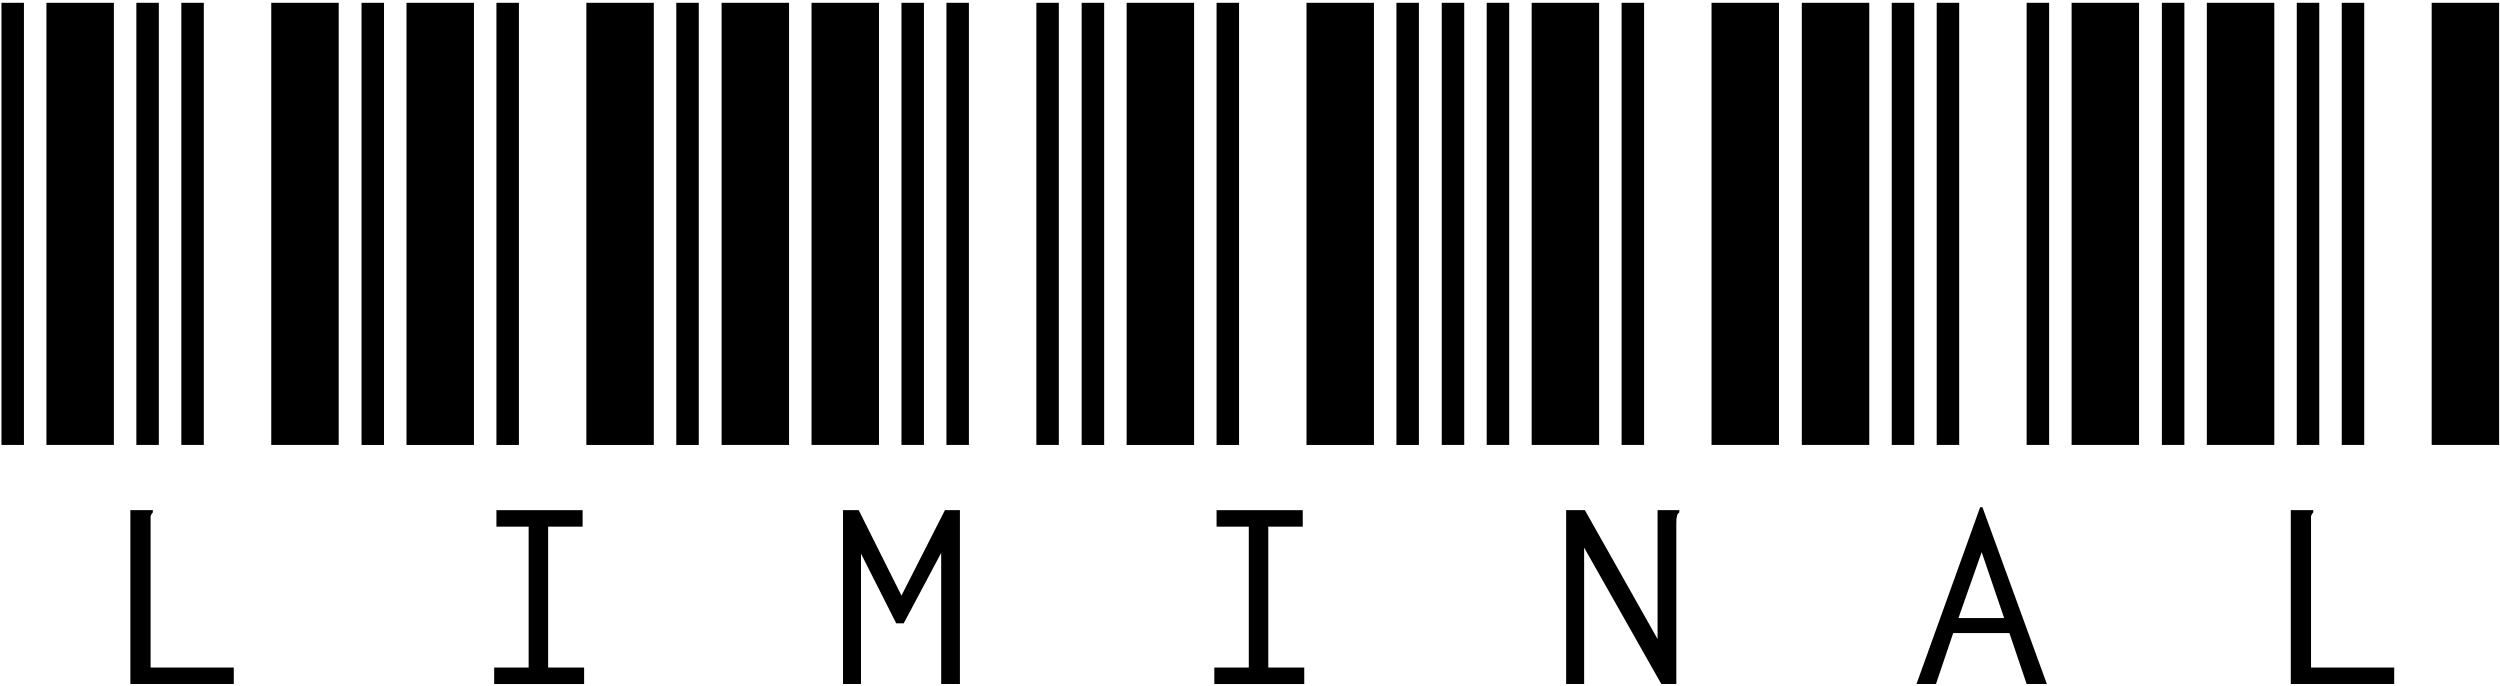
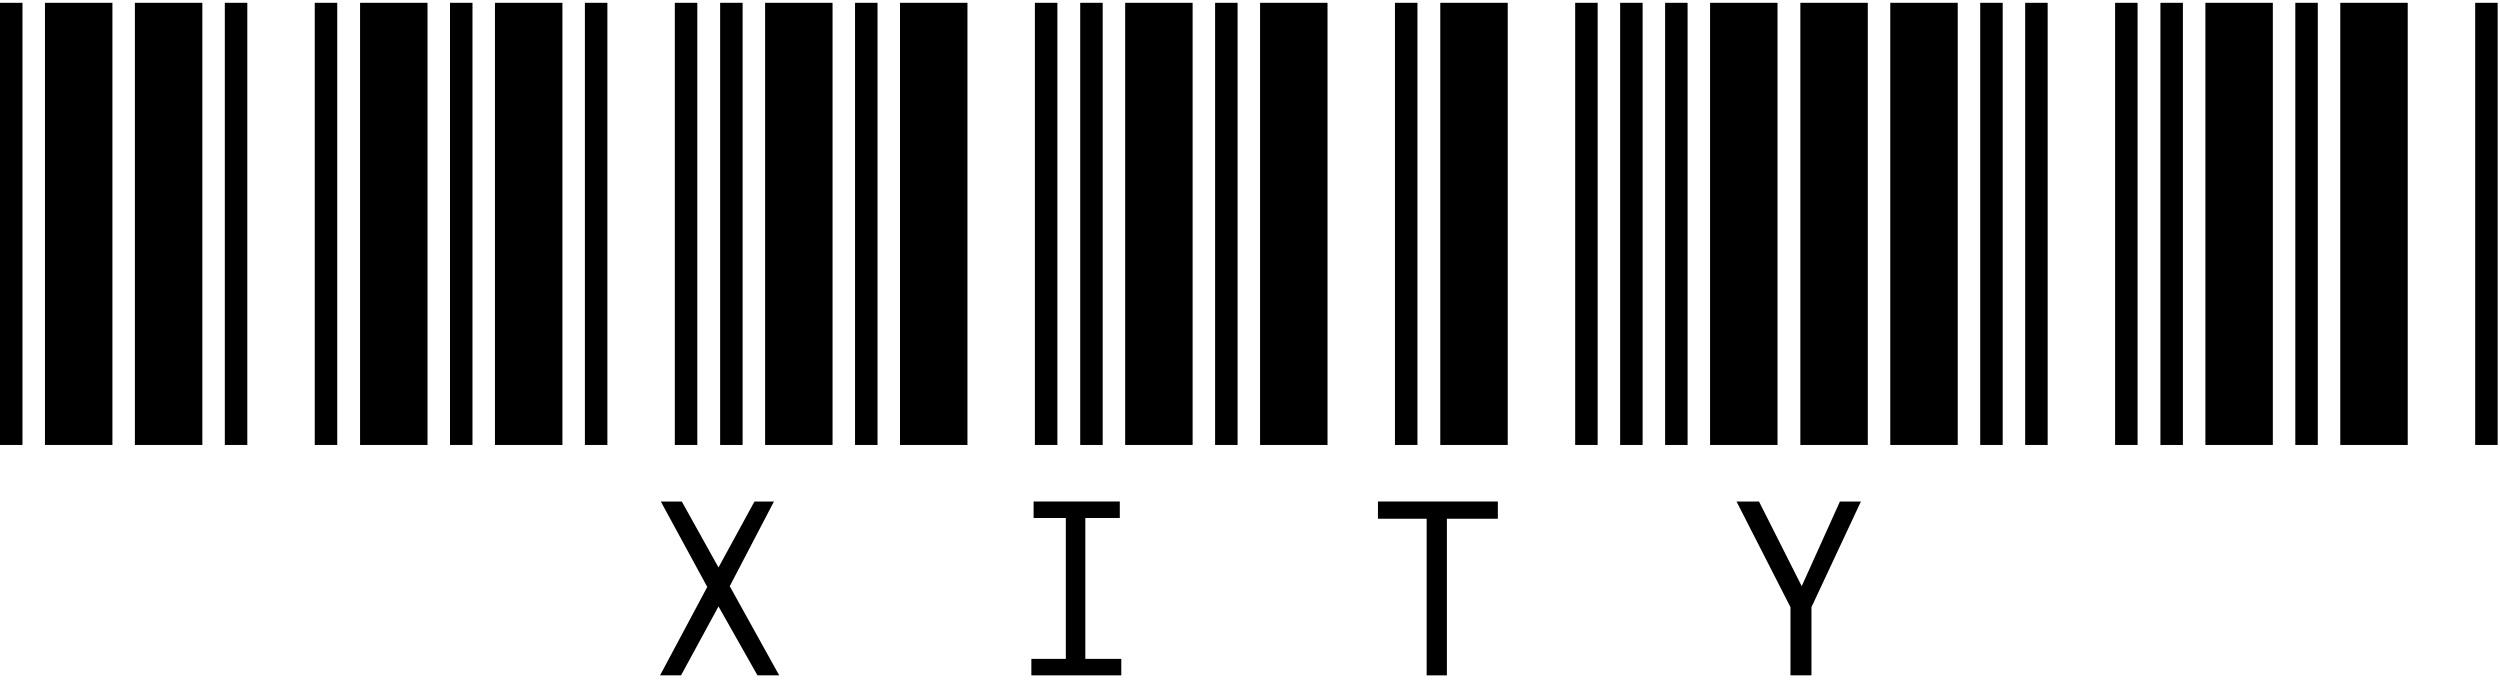
- <svg xmlns="http://www.w3.org/2000/svg" width="427" height="117" viewBox="0 0 427 117" fill="none">
-   <path d="M369.25 76V0.48H373.09V76H369.25ZM376.93 76V0.48H388.45V76H376.93ZM392.29 76V0.48H396.13V76H392.29ZM399.97 76V0.48H403.81V76H399.97ZM415.33 76V0.48H426.85V76H415.33ZM391.266 87.136H395.106V87.52C394.935 87.691 394.807 87.904 394.722 88.16C394.722 88.331 394.722 88.715 394.722 89.312V114.016H408.93V116.832H391.266V87.136Z" fill="black" />
-   <path d="M307.75 76V0.48H319.27V76H307.75ZM323.11 76V0.48H326.95V76H323.11ZM330.79 76V0.48H334.63V76H330.79ZM346.15 76V0.48H349.99V76H346.15ZM353.83 76V0.48H365.35V76H353.83ZM343.206 108.128H333.606L330.662 116.832H327.334L338.214 86.624H338.598L349.606 116.832H346.15L343.206 108.128ZM342.31 105.568L338.47 94.304L334.502 105.568H342.31Z" fill="black" />
-   <path d="M246.25 76V0.48H250.09V76H246.25ZM253.93 76V0.48H257.77V76H253.93ZM261.61 76V0.48H273.13V76H261.61ZM276.97 76V0.48H280.81V76H276.97ZM292.33 76V0.48H303.85V76H292.33ZM267.498 87.136H270.698L283.114 109.152V87.136H286.826V87.52C286.57 87.691 286.442 87.904 286.442 88.16C286.357 88.331 286.314 88.715 286.314 89.312V116.832H283.754L270.57 93.536V116.832H267.498V87.136Z" fill="black" />
-   <path d="M184.75 76V0.48H188.59V76H184.75ZM192.43 76V0.48H203.95V76H192.43ZM207.79 76V0.48H211.63V76H207.79ZM223.15 76V0.48H234.67V76H223.15ZM238.51 76V0.48H242.35V76H238.51ZM207.406 114.016H213.294V89.952H207.79V87.136H222.51V89.952H216.622V114.016H222.766V116.832H207.406V114.016Z" fill="black" />
-   <path d="M123.25 76V0.48H134.77V76H123.25ZM138.61 76V0.48H150.13V76H138.61ZM153.97 76V0.48H157.81V76H153.97ZM161.65 76V0.48H165.49V76H161.65ZM177.01 76V0.48H180.85V76H177.01ZM143.986 87.136H146.674L153.97 101.728L161.394 87.136H163.954V116.832H160.754V94.432L154.354 106.464H153.074L147.058 94.56V116.832H143.986V87.136Z" fill="black" />
-   <path d="M61.75 76V0.48H65.59V76H61.75ZM69.43 76V0.48H80.95V76H69.43ZM84.79 76V0.48H88.63V76H84.79ZM100.15 76V0.48H111.67V76H100.15ZM115.51 76V0.48H119.35V76H115.51ZM84.406 114.016H90.294V89.952H84.79V87.136H99.51V89.952H93.622V114.016H99.766V116.832H84.406V114.016Z" fill="black" />
-   <path d="M0.25 76V0.48H4.09V76H0.25ZM7.93 76V0.48H19.45V76H7.93ZM23.29 76V0.48H27.13V76H23.29ZM30.97 76V0.48H34.81V76H30.97ZM46.33 76V0.48H57.85V76H46.33ZM22.266 87.136H26.106V87.52C25.935 87.691 25.807 87.904 25.722 88.16C25.722 88.331 25.722 88.715 25.722 89.312V114.016H39.93V116.832H22.266V87.136Z" fill="black" />
+ <svg xmlns="http://www.w3.org/2000/svg" width="427" height="116" viewBox="0 0 427 116" fill="none">
+   <path d="M305.812 103.704L296.596 85.656H300.436L307.732 100.12L314.26 85.656H317.844L309.396 103.704V115.352H305.812V103.704Z" fill="black" />
+   <path d="M243.672 88.6H235.352V85.656H255.832V88.6H247.128V115.352H243.672V88.6Z" fill="black" />
+   <path d="M176.156 112.536H182.044V88.472H176.54V85.656H191.26V88.472H185.372V112.536H191.516V115.352H176.156V112.536Z" fill="black" />
+   <path d="M120.8 100.248L112.864 85.656H116.448L122.72 96.92L128.864 85.656H132.192L124.64 100.12L133.088 115.352H129.376L122.72 103.576L116.32 115.352H112.736L120.8 100.248Z" fill="black" />
+   <path d="M369 76V0.48H372.84V76H369ZM376.68 76V0.48H388.2V76H376.68ZM392.04 76V0.48H395.88V76H392.04ZM399.72 76V0.48H411.24V76H399.72ZM422.76 76V0.48H426.6V76H422.76Z" fill="black" />
+   <path d="M307.5 76V0.48H319.02V76H307.5ZM322.86 76V0.48H334.38V76H322.86ZM338.22 76V0.48H342.06V76H338.22ZM345.9 76V0.48H349.74V76H345.9ZM361.26 76V0.48H365.1V76H361.26Z" fill="black" />
+   <path d="M246 76V0.48H257.52V76H246ZM269.04 76V0.48H272.88V76H269.04ZM276.72 76V0.48H280.56V76H276.72ZM284.4 76V0.48H288.24V76H284.4ZM292.08 76V0.48H303.6V76H292.08Z" fill="black" />
+   <path d="M184.5 76V0.48H188.34V76H184.5ZM192.18 76V0.48H203.7V76H192.18ZM207.54 76V0.48H211.38V76H207.54ZM215.22 76V0.48H226.74V76H215.22ZM238.26 76V0.48H242.1V76H238.26Z" fill="black" />
+   <path d="M123 76V0.48H126.84V76H123ZM130.68 76V0.48H142.2V76H130.68ZM146.04 76V0.48H149.88V76H146.04ZM153.72 76V0.48H165.24V76H153.72ZM176.76 76V0.48H180.6V76H176.76Z" fill="black" />
+   <path d="M61.5 76V0.48H73.02V76H61.5ZM76.86 76V0.48H80.7V76H76.86ZM84.54 76V0.48H96.06V76H84.54ZM99.9 76V0.48H103.74V76H99.9ZM115.26 76V0.48H119.1V76H115.26Z" fill="black" />
+   <path d="M0 76V0.48H3.84V76H0ZM7.68 76V0.48H19.2V76H7.68ZM23.04 76V0.48H34.56V76H23.04ZM38.4 76V0.48H42.24V76H38.4ZM53.76 76V0.48H57.6V76H53.76Z" fill="black" />
</svg>
